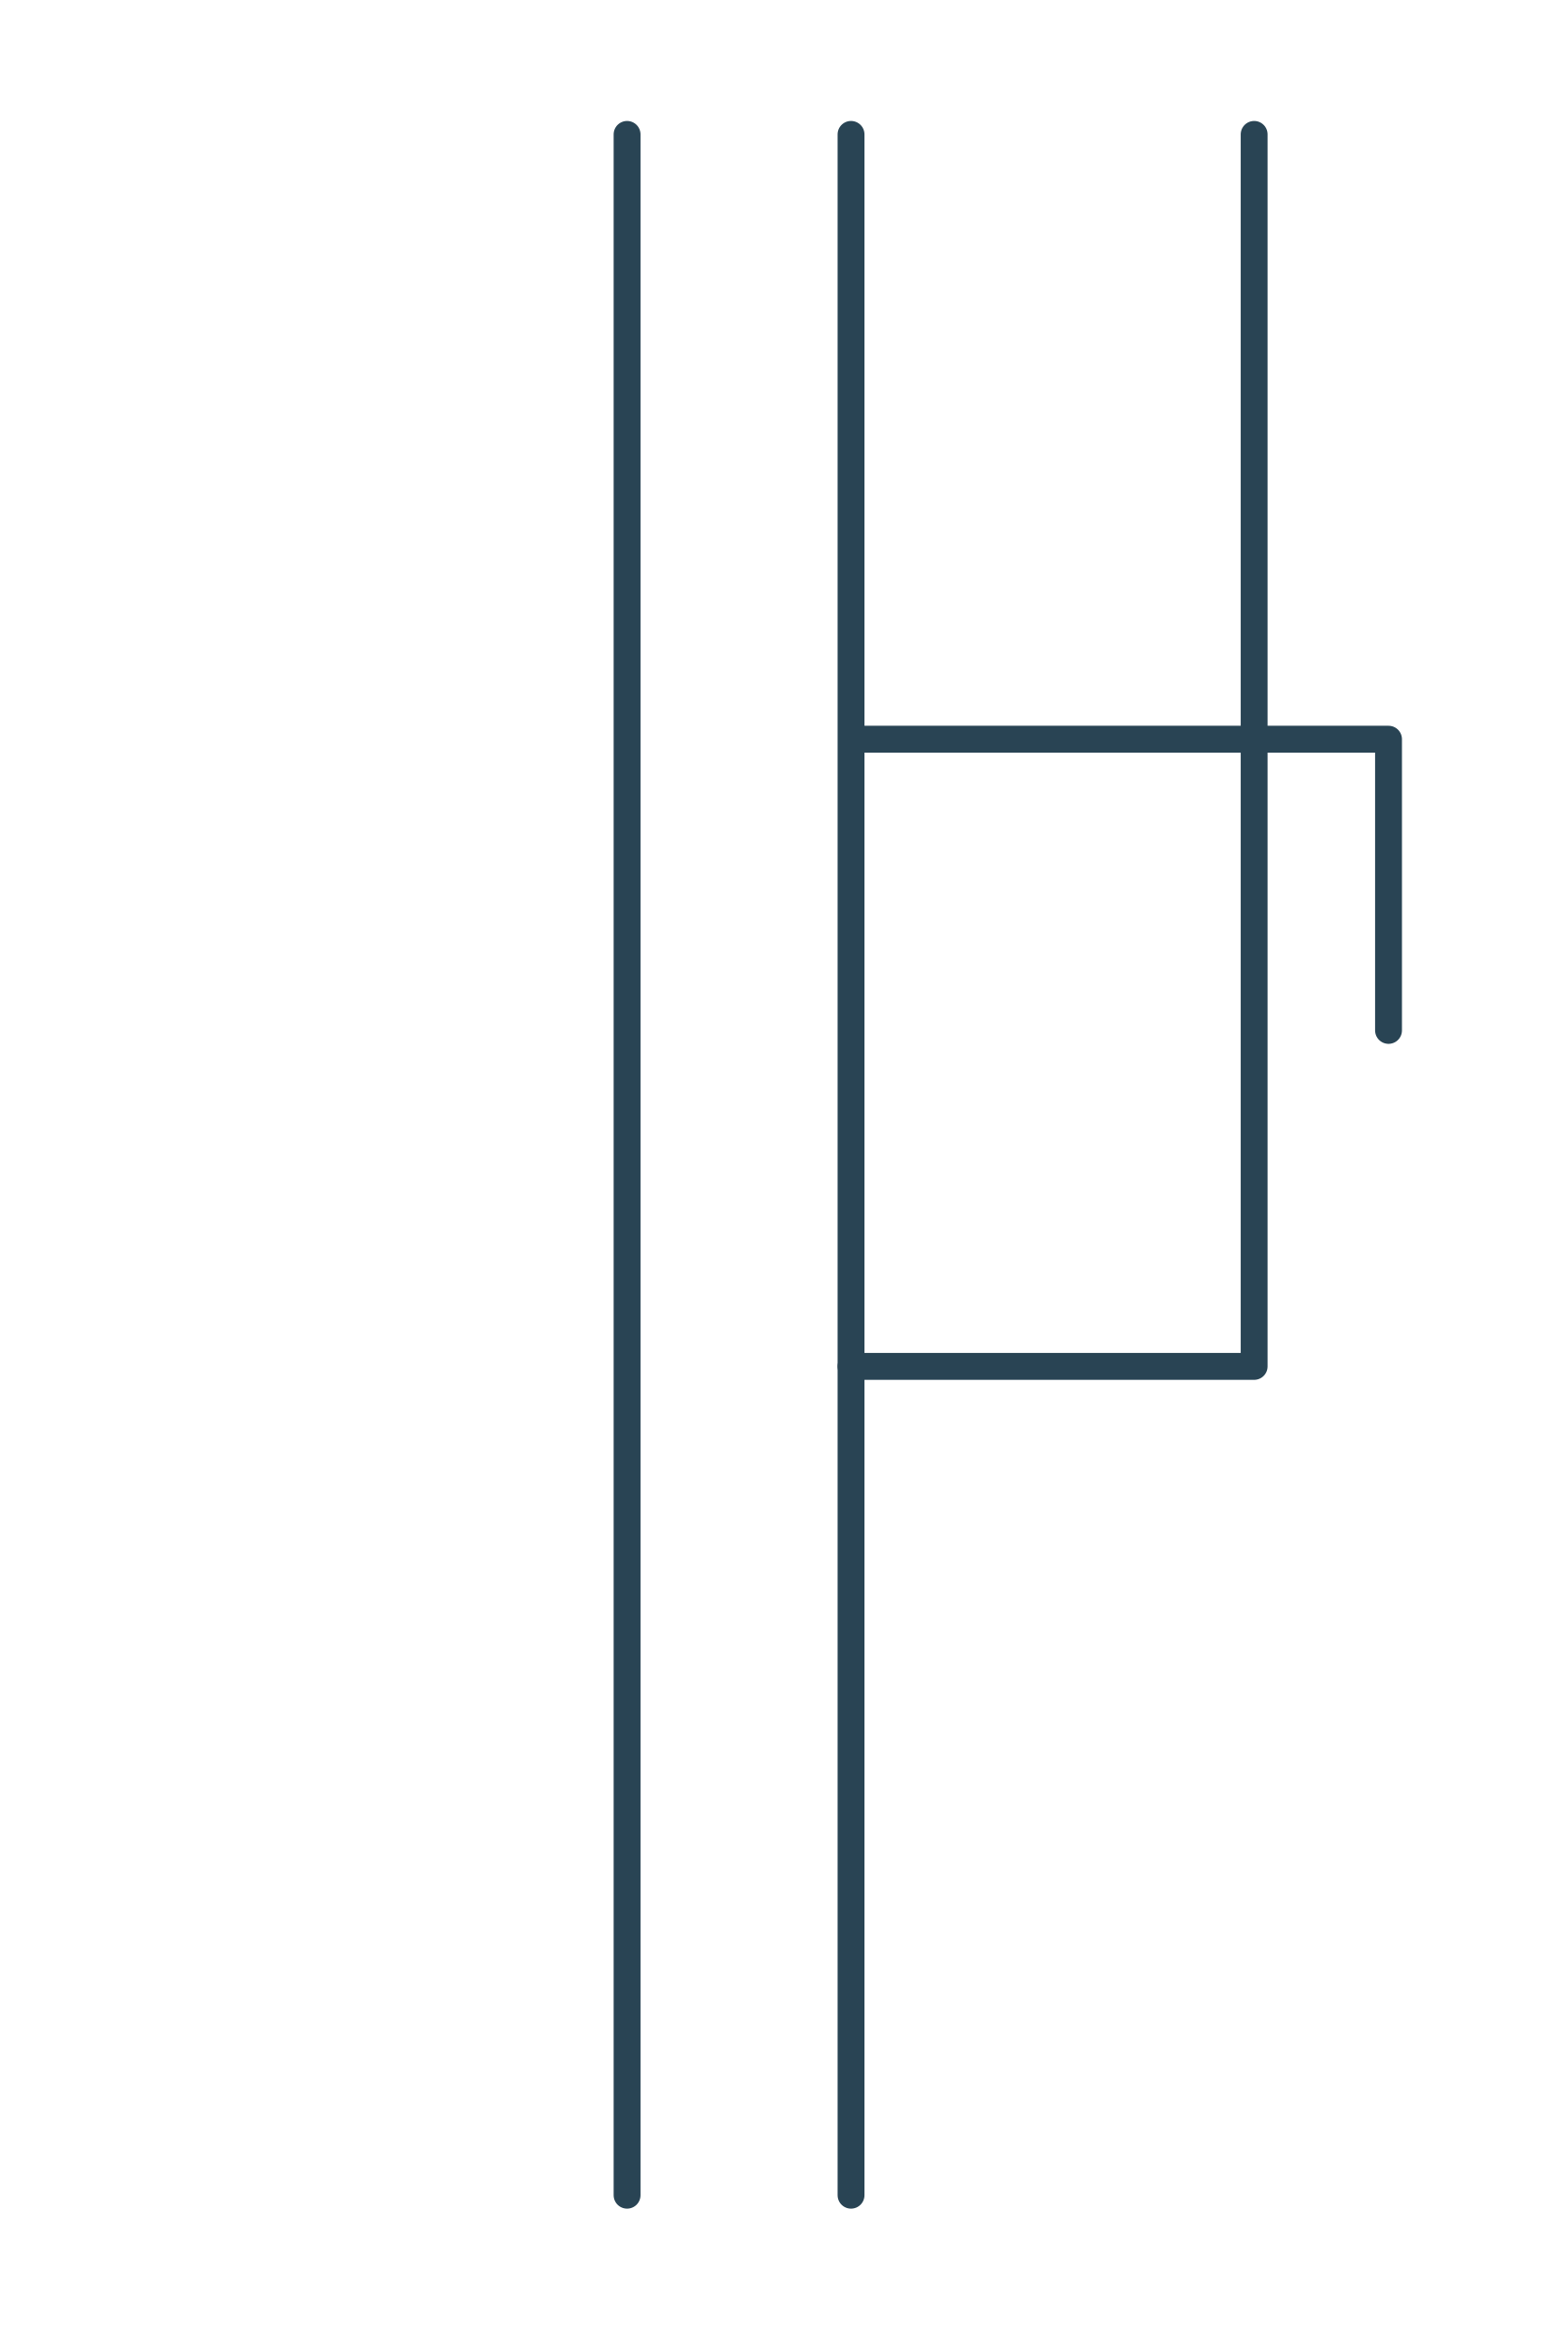
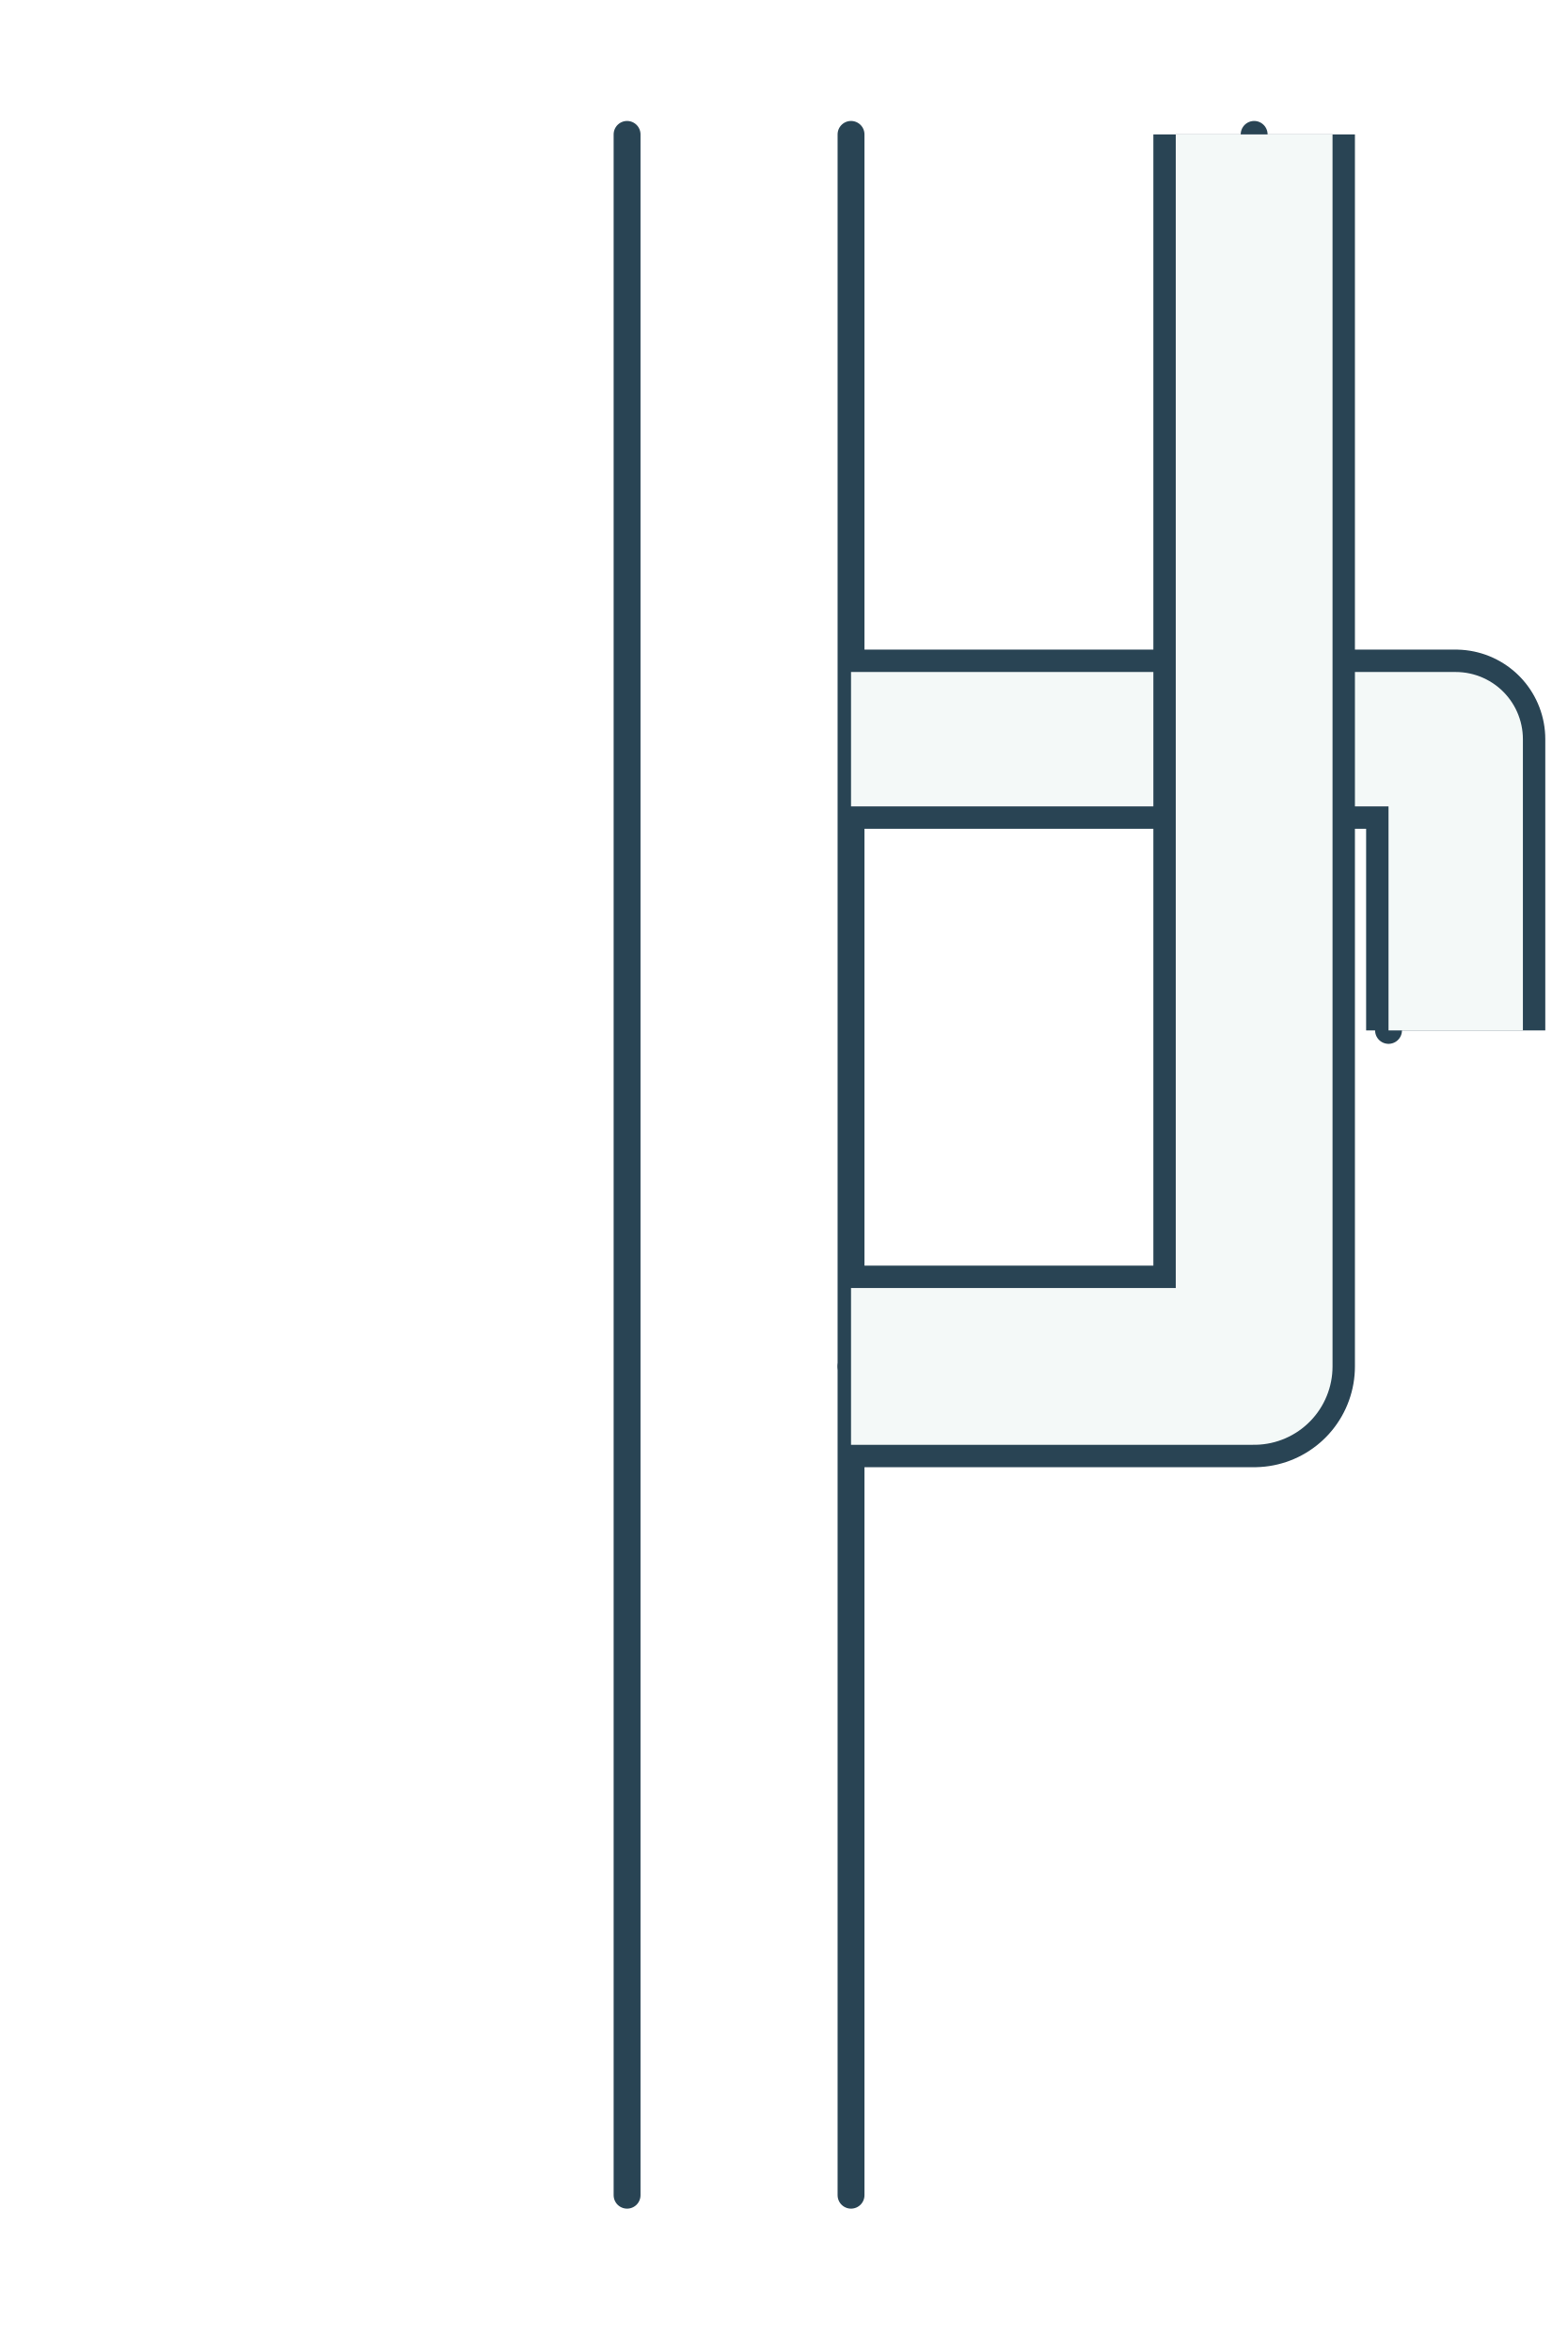
<svg xmlns="http://www.w3.org/2000/svg" width="140" height="210" viewBox="0 0 140 210">
  <g stroke="#294454" stroke-width="2.4" stroke-linejoin="round" stroke-linecap="round">
    <path d="M56 12 V196 M76 12 V196 M76 66 H124 V92" fill="none" />
    <path d="M76 122 H112 V12" fill="none" />
+     <path d="M76 66 H130 V92" fill="none" stroke="#294454" stroke-width="16" stroke-linecap="butt" />
+     <path d="M76 66 H130 V92" fill="none" stroke="#f4f9f8" stroke-width="12" stroke-linecap="butt" />
+     <path d="M76 122 H112 V12" fill="none" stroke="#294454" stroke-width="18" stroke-linecap="butt" />
+     <path d="M76 122 H112 V12" fill="none" stroke="#f4f9f8" stroke-width="14" stroke-linecap="butt" />
  </g>
</svg>
